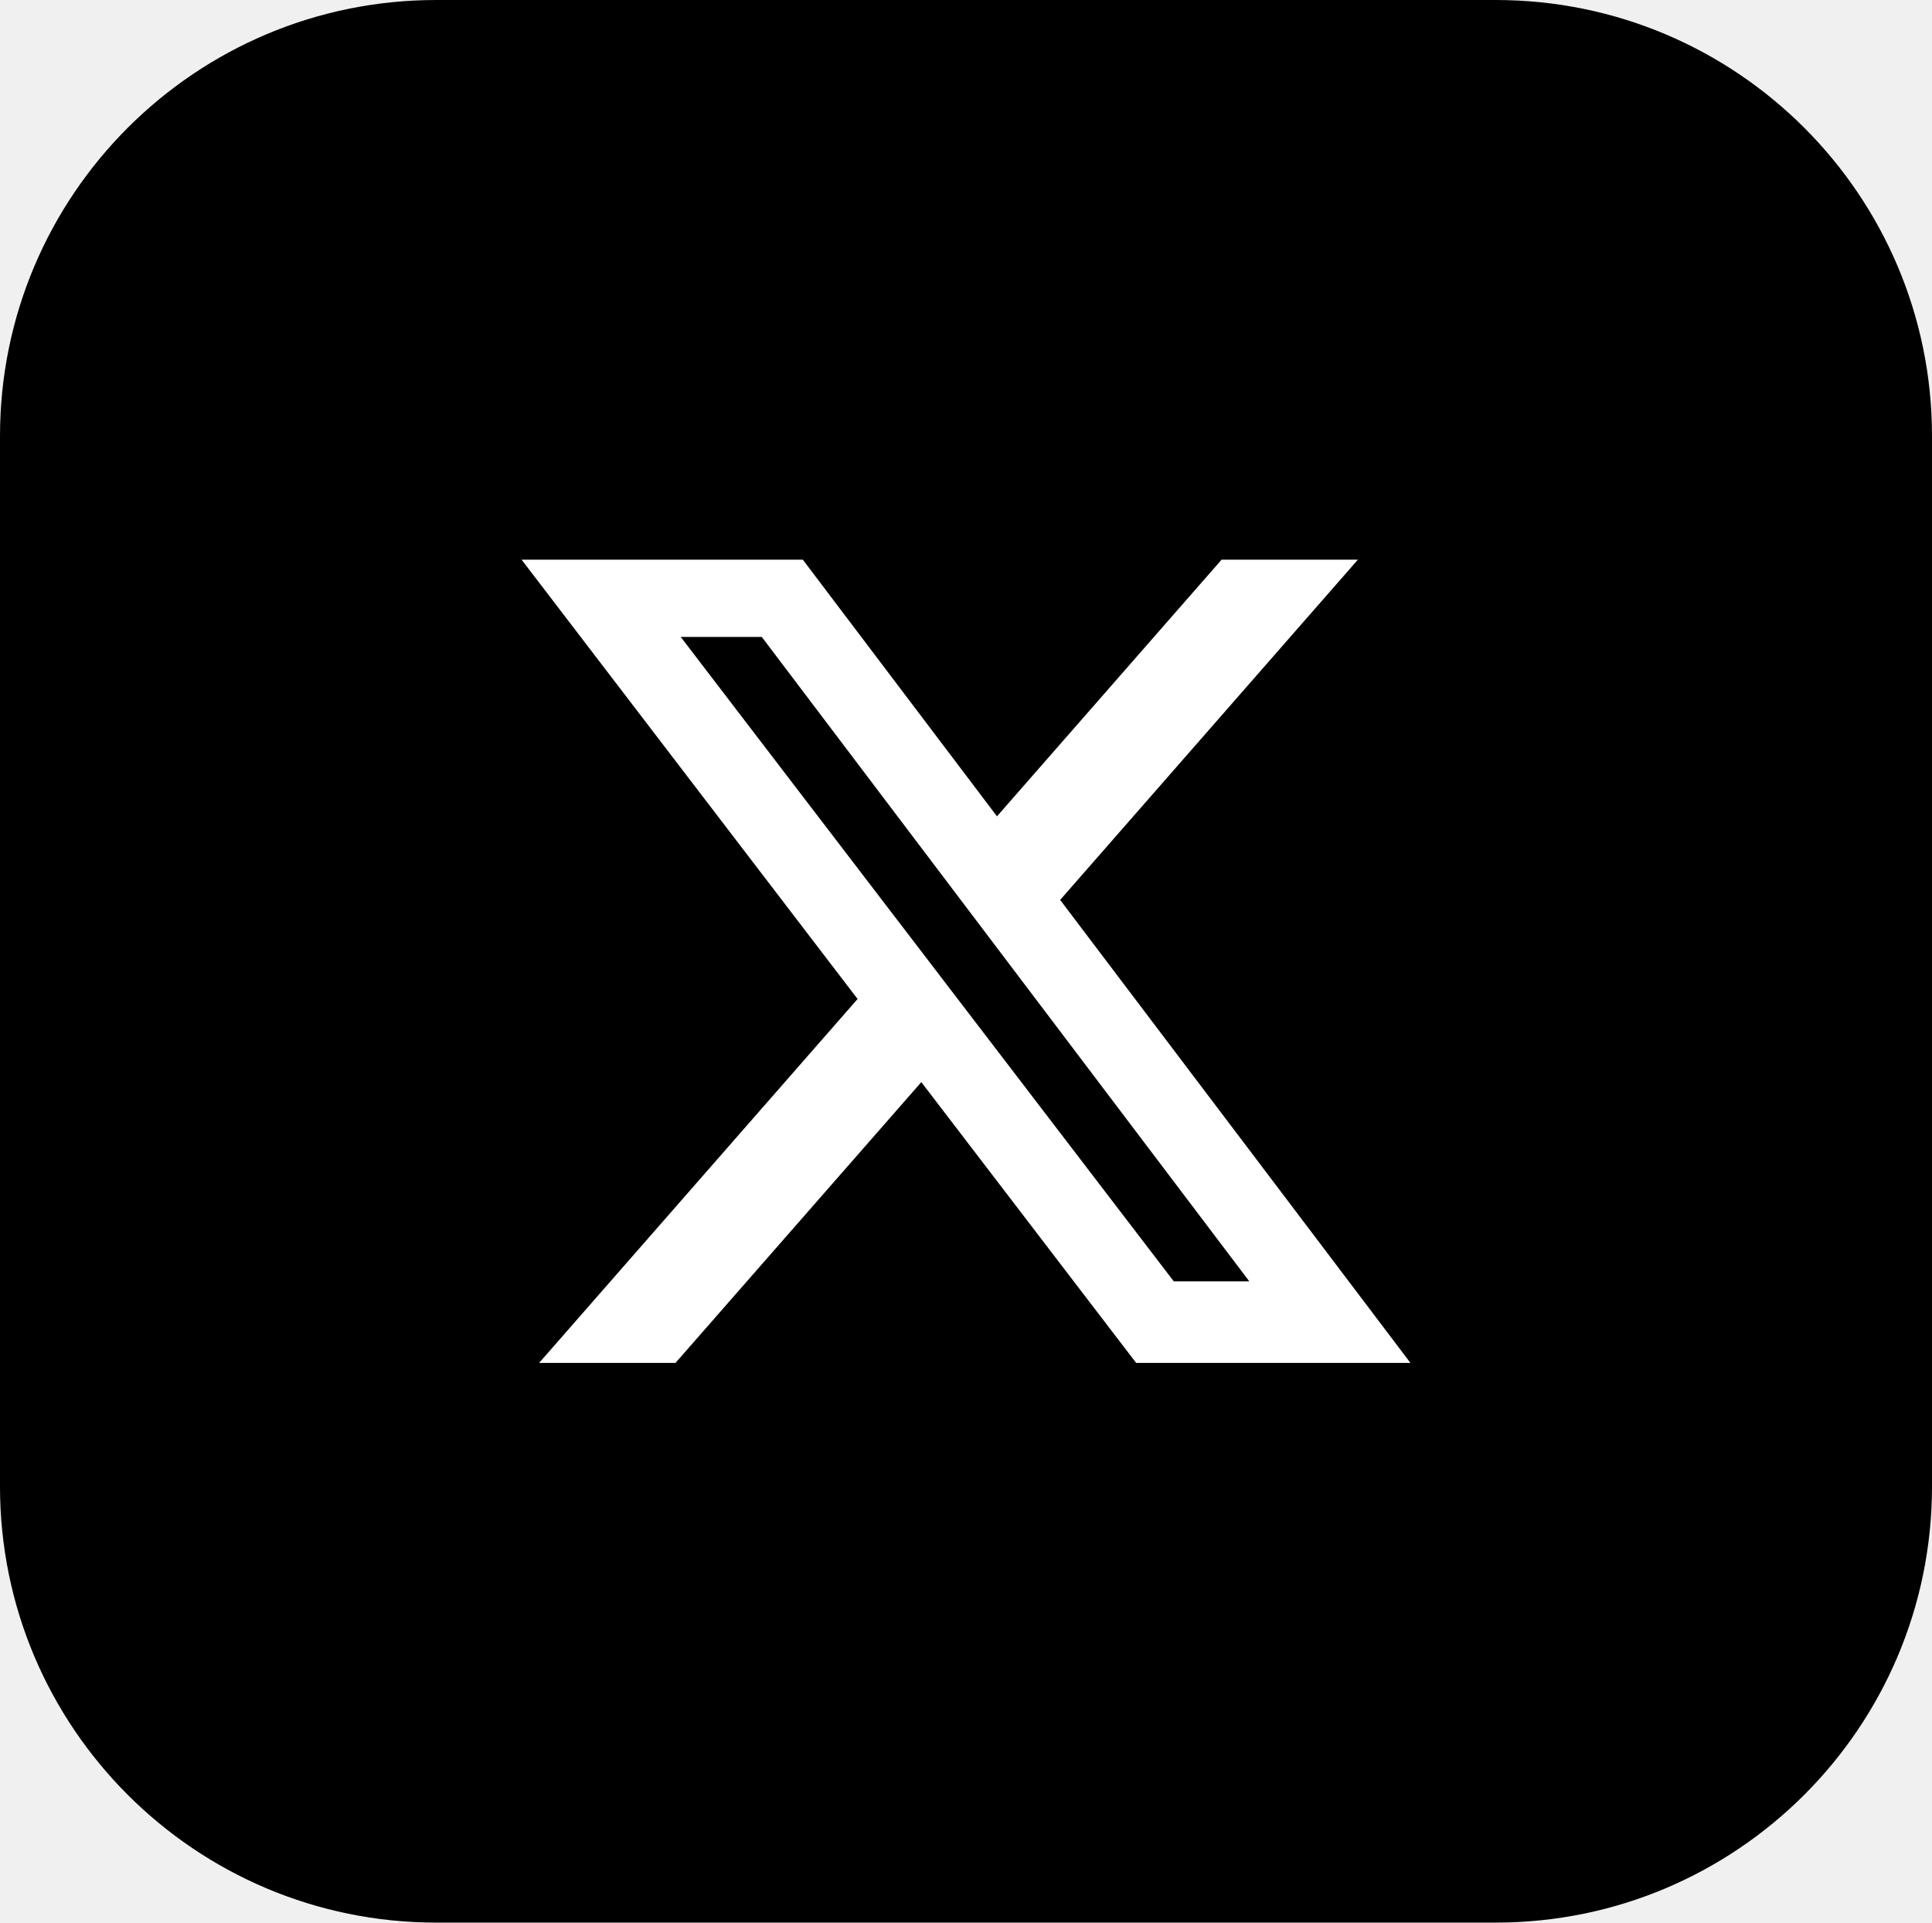
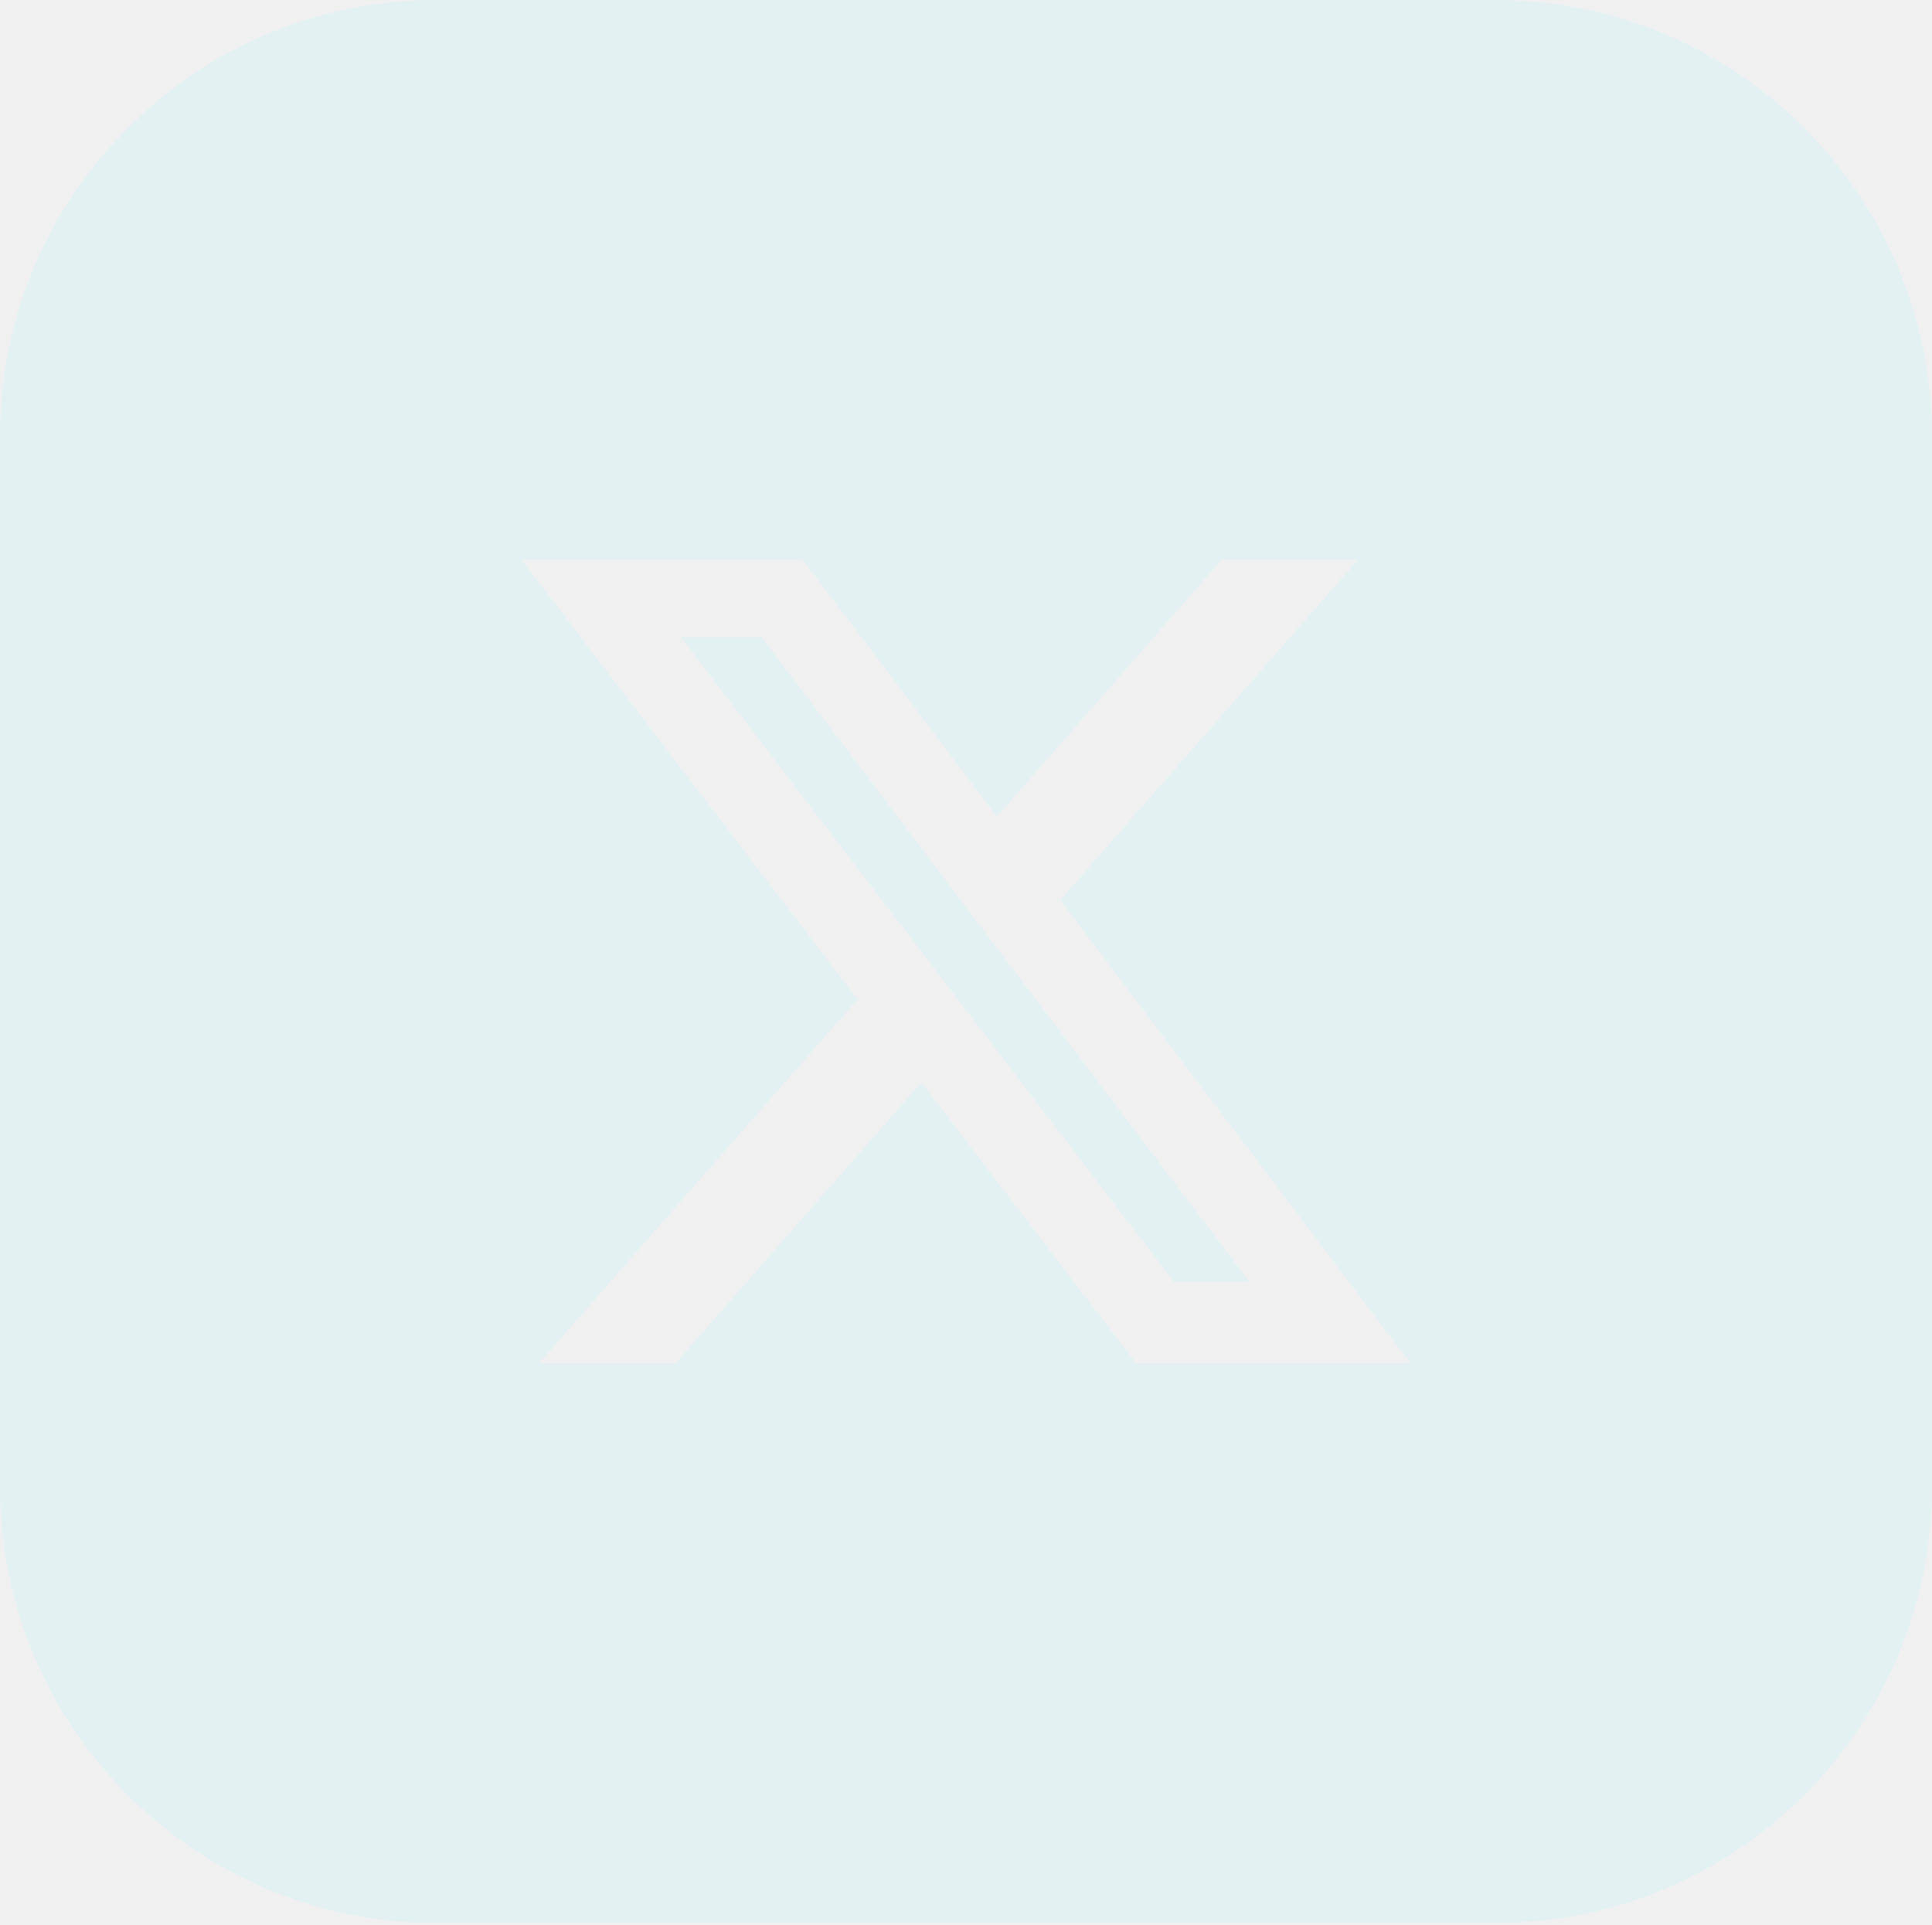
- <svg xmlns="http://www.w3.org/2000/svg" shape-rendering="geometricPrecision" text-rendering="geometricPrecision" image-rendering="optimizeQuality" fill-rule="evenodd" clip-rule="evenodd" viewBox="0 0 512 509.64">
-   <rect width="512" height="509.64" rx="115.61" ry="115.61" />
-   <path fill="#fff" fill-rule="nonzero" d="M323.74 148.35h36.12l-78.91 90.2 92.83 122.73h-72.69l-56.93-74.43-65.15 74.43h-36.14l84.4-96.47-89.05-116.46h74.53l51.46 68.04 59.53-68.04zm-12.68 191.31h20.02l-129.2-170.82H180.4l130.66 170.82z" />
+ <svg xmlns="http://www.w3.org/2000/svg" width="100%" height="100%" viewBox="0 0 512 510" version="1.1" xml:space="preserve" style="fill-rule:evenodd;clip-rule:evenodd;stroke-linejoin:round;stroke-miterlimit:2;">
+   <path id="Vector" d="M512,115.61L512,394.03C512,457.837 460.197,509.64 396.39,509.64L115.61,509.64C51.803,509.64 0,457.837 0,394.03L0,115.61C0,51.803 51.803,0 115.61,0L396.39,0C460.197,0 512,51.803 512,115.61ZM323.74,148.35L264.21,216.39L212.75,148.35L138.22,148.35L227.27,264.81L142.87,361.28L179.01,361.28L244.16,286.85L301.09,361.28L373.78,361.28L280.95,238.55L359.86,148.35L323.74,148.35ZM311.06,339.66L180.4,168.84L201.88,168.84L331.08,339.66L311.06,339.66Z" style="fill:rgb(228,241,242);" />
</svg>
